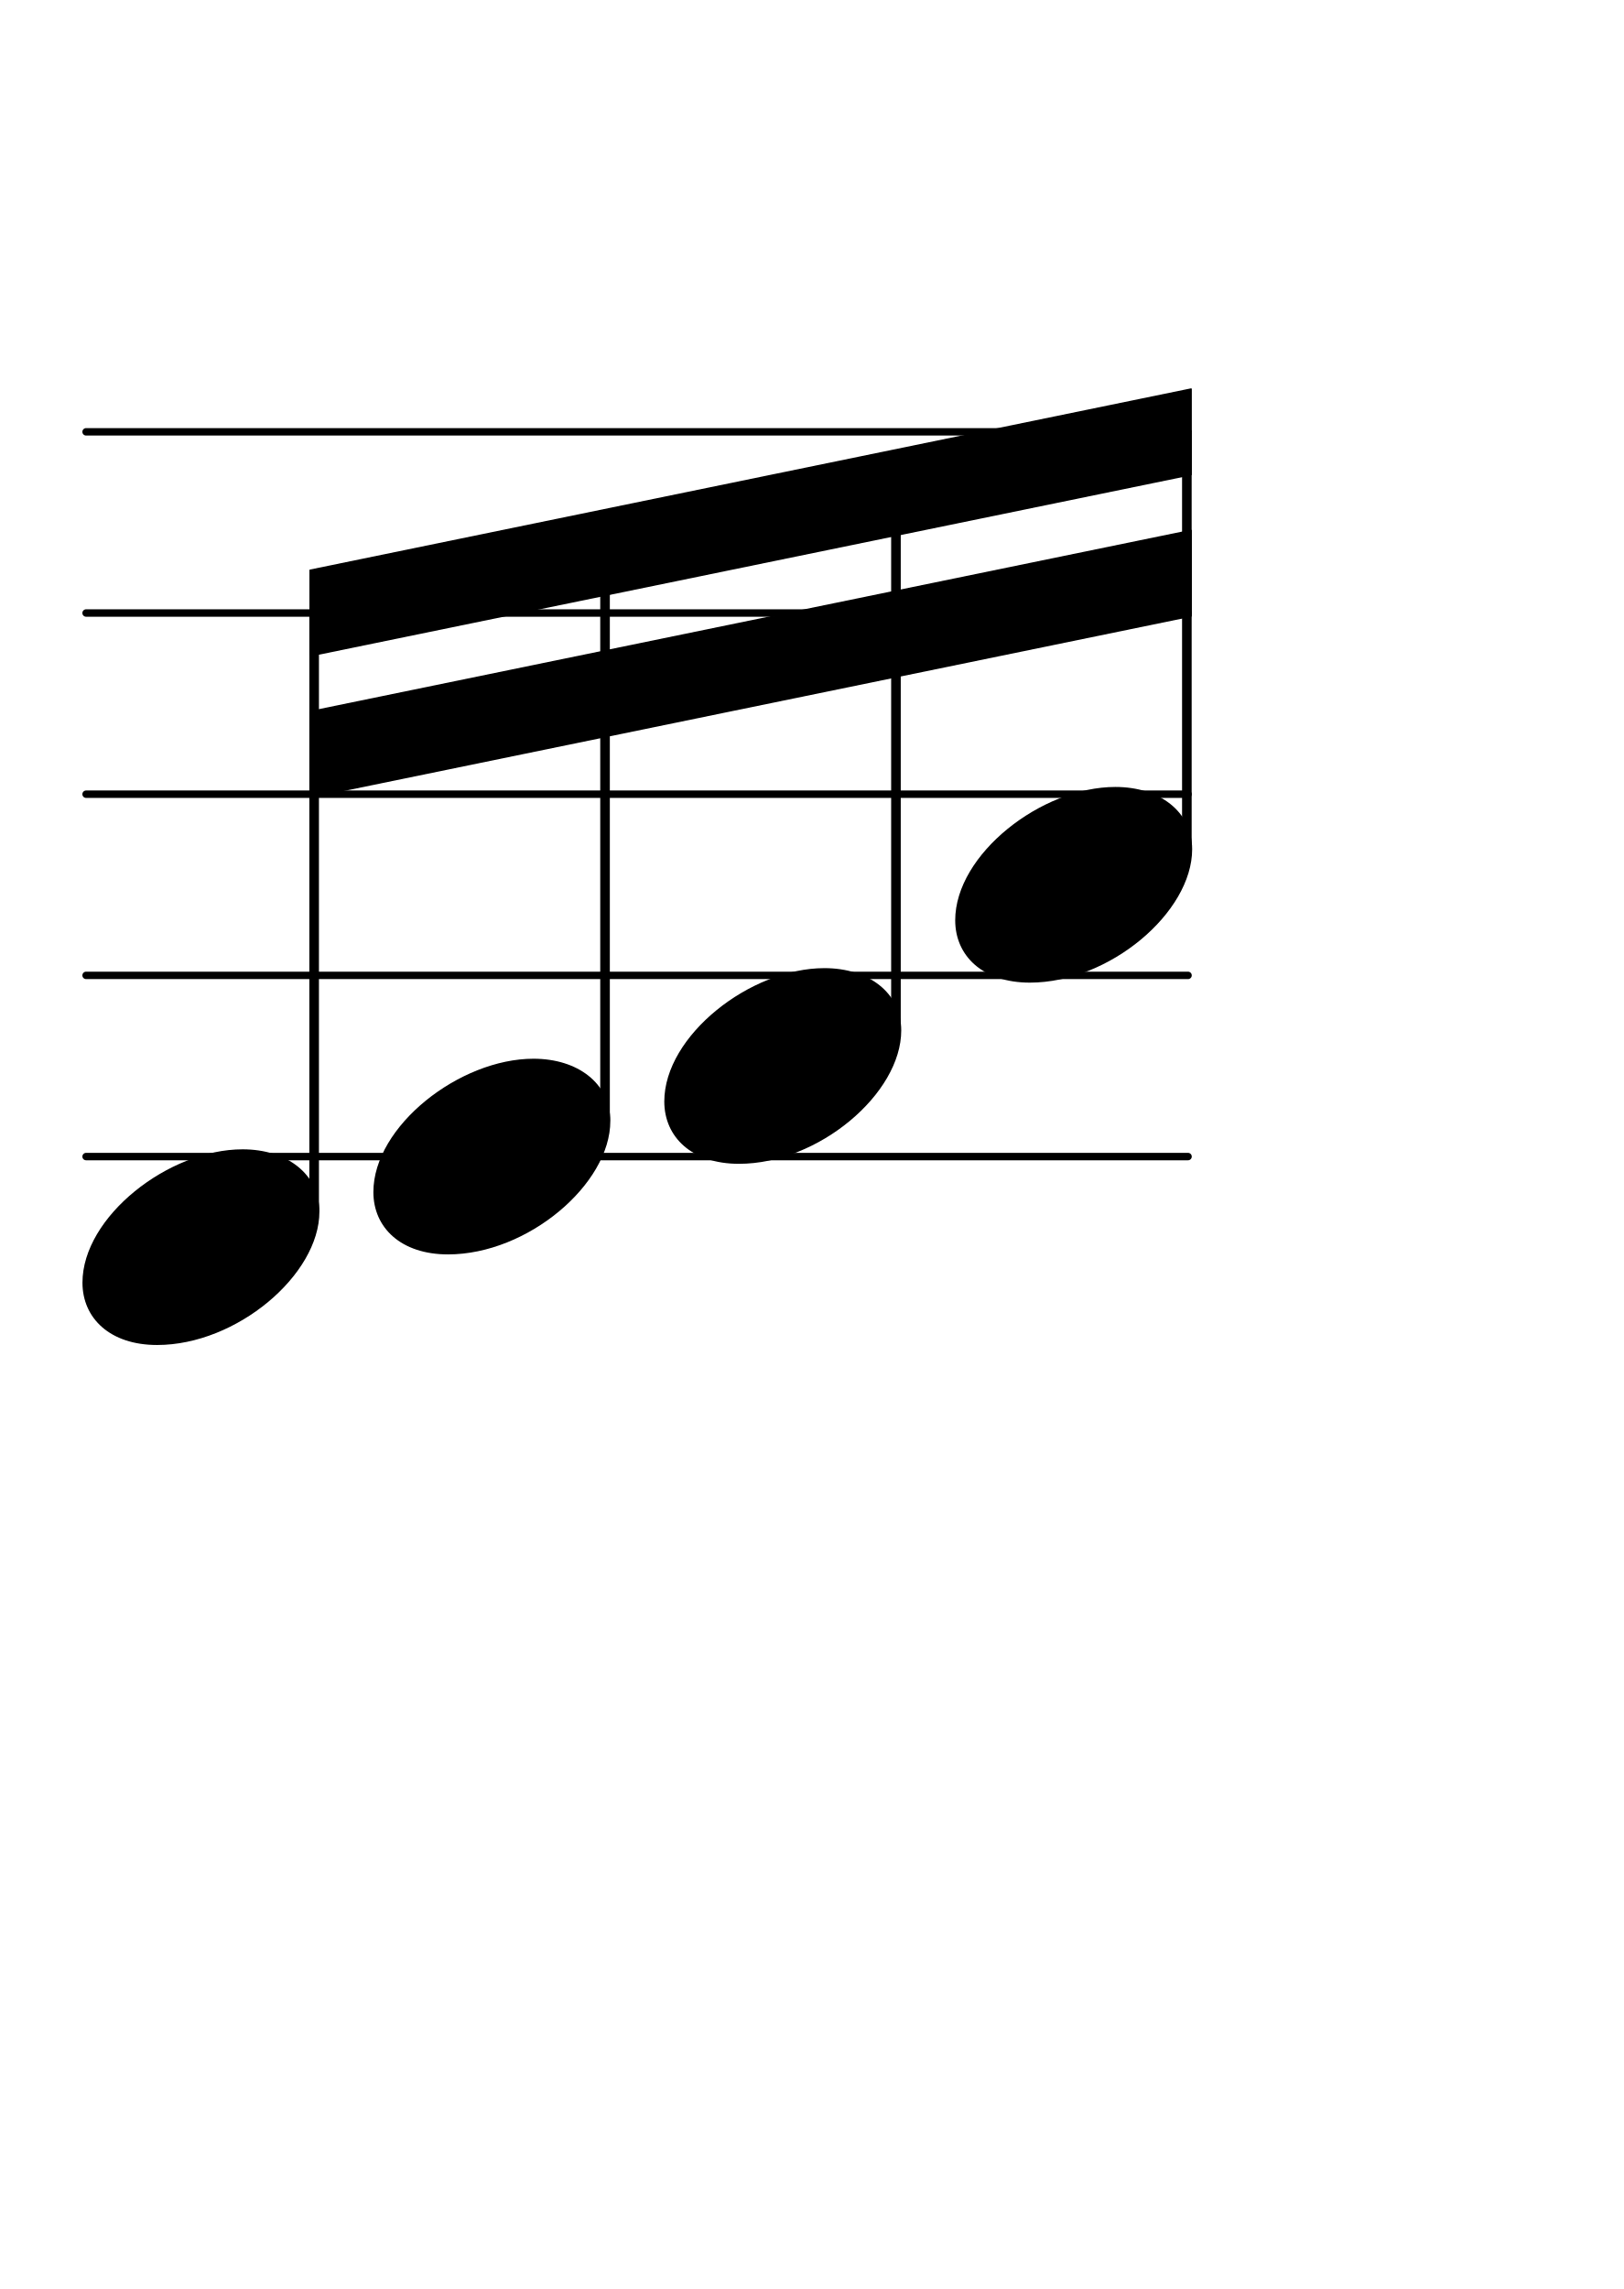
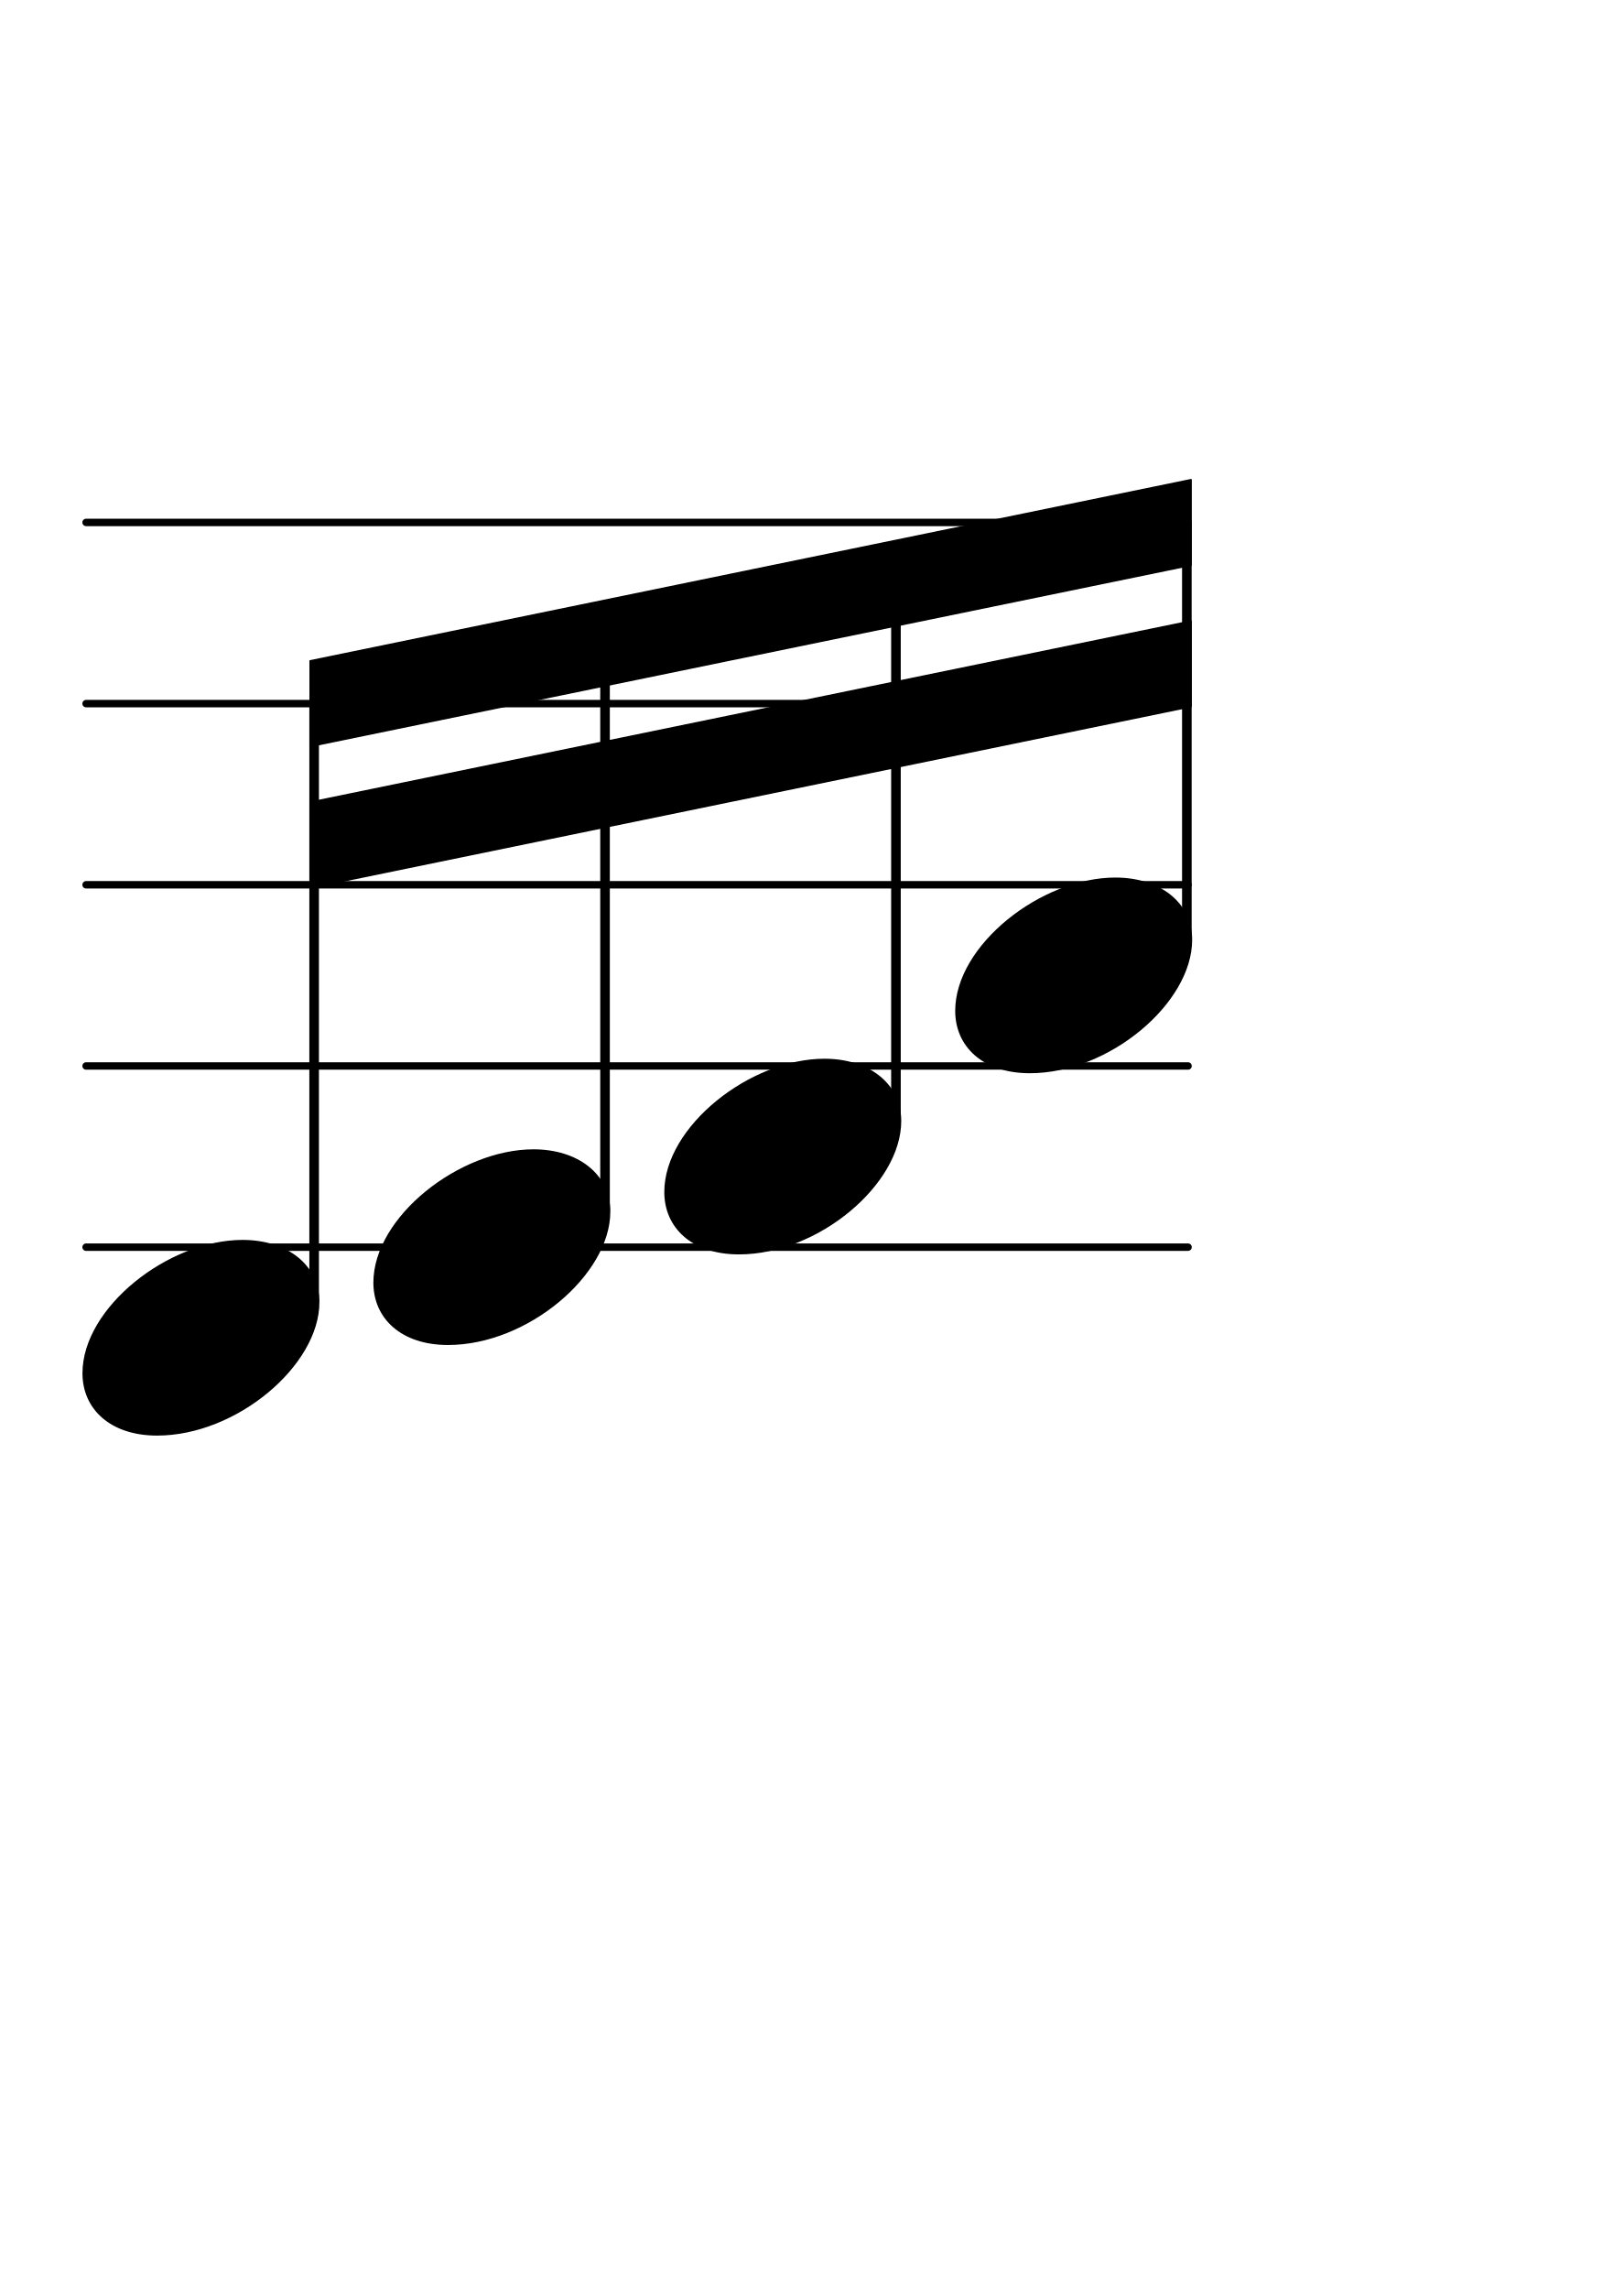
<svg xmlns="http://www.w3.org/2000/svg" version="1.2" width="157.50mm" height="222.00mm" viewBox="0 -0 8.963 12.633">
  <style type="text/css">

tspan { white-space: pre; }

</style>
-   <g transform="translate(0.4552, 6.3831)">
-     <line stroke-linejoin="round" stroke-linecap="round" stroke-width="0.041" stroke="currentColor" x1="0.02" y1="0" x2="6.103" y2="0" />
-   </g>
-   <g transform="translate(0.4552, 5.3831)">
-     <line stroke-linejoin="round" stroke-linecap="round" stroke-width="0.041" stroke="currentColor" x1="0.02" y1="0" x2="6.103" y2="0" />
-   </g>
-   <g transform="translate(0.4552, 4.3831)">
-     <line stroke-linejoin="round" stroke-linecap="round" stroke-width="0.041" stroke="currentColor" x1="0.02" y1="0" x2="6.103" y2="0" />
-   </g>
-   <g transform="translate(0.4552, 3.3831)">
-     <line stroke-linejoin="round" stroke-linecap="round" stroke-width="0.041" stroke="currentColor" x1="0.02" y1="0" x2="6.103" y2="0" />
-   </g>
-   <g transform="translate(0.4552, 2.3831)">
-     <line stroke-linejoin="round" stroke-linecap="round" stroke-width="0.041" stroke="currentColor" x1="0.02" y1="0" x2="6.103" y2="0" />
-   </g>
-   <g transform="translate(1.708, 3.3831)">
-     <polygon stroke-linejoin="round" stroke-linecap="round" stroke-width="0.008" fill="currentColor" stroke="currentColor" points="4.867 -1.236 4.867 -0.764 0.004 0.236 0.004 -0.236" />
-   </g>
-   <g transform="translate(1.708, 4.1636)">
-     <polygon stroke-linejoin="round" stroke-linecap="round" stroke-width="0.008" fill="currentColor" stroke="currentColor" points="4.867 -1.236 4.867 -0.764 0.004 0.236 0.004 -0.236" />
-   </g>
-   <g transform="translate(0.4552, 6.8831)">
-     <path transform="scale(0.004, -0.004)" d="M0 -49c0 91 119 184 221 184c61 0 106 -34 106 -86c0 -87 -114 -184 -224 -184c-65 0 -103 37 -103 86z" fill="currentColor" />
-   </g>
-   <g transform="translate(1.7346, 4.3831)">
-     <rect x="-0.027" y="-1.006" width="0.053" height="3.309" ry="0.004" fill="currentColor" />
-   </g>
-   <g transform="translate(2.0611, 6.3831)">
-     <path transform="scale(0.004, -0.004)" d="M0 -49c0 91 119 184 221 184c61 0 106 -34 106 -86c0 -87 -114 -184 -224 -184c-65 0 -103 37 -103 86z" fill="currentColor" />
-   </g>
-   <g transform="translate(3.3404, 4.3831)">
-     <rect x="-0.027" y="-1.335" width="0.053" height="3.139" ry="0.004" fill="currentColor" />
-   </g>
-   <g transform="translate(3.667, 5.8831)">
-     <path transform="scale(0.004, -0.004)" d="M0 -49c0 91 119 184 221 184c61 0 106 -34 106 -86c0 -87 -114 -184 -224 -184c-65 0 -103 37 -103 86z" fill="currentColor" />
-   </g>
-   <g transform="translate(4.9463, 4.3831)">
-     <rect x="-0.027" y="-1.665" width="0.053" height="2.968" ry="0.004" fill="currentColor" />
-   </g>
-   <g transform="translate(5.2729, 4.8831)">
-     <path transform="scale(0.004, -0.004)" d="M0 -49c0 91 119 184 221 184c61 0 106 -34 106 -86c0 -87 -114 -184 -224 -184c-65 0 -103 37 -103 86z" fill="currentColor" />
-   </g>
-   <g transform="translate(6.5522, 4.3831)">
-     <rect x="-0.027" y="-1.994" width="0.053" height="2.298" ry="0.004" fill="currentColor" />
+   <style type="text/css">
+ 
+ tspan { white-space: pre; }
+ 
+ </style>
+   <g transform="translate(0,0.5)">
+     <g transform="translate(0.4552, 6.3831)">
+       <line stroke-linejoin="round" stroke-linecap="round" stroke-width="0.041" stroke="currentColor" x1="0.02" y1="0" x2="6.103" y2="0" />
+     </g>
+     <g transform="translate(0.4552, 5.3831)">
+       <line stroke-linejoin="round" stroke-linecap="round" stroke-width="0.041" stroke="currentColor" x1="0.02" y1="0" x2="6.103" y2="0" />
+     </g>
+     <g transform="translate(0.4552, 4.3831)">
+       <line stroke-linejoin="round" stroke-linecap="round" stroke-width="0.041" stroke="currentColor" x1="0.02" y1="0" x2="6.103" y2="0" />
+     </g>
+     <g transform="translate(0.4552, 3.3831)">
+       <line stroke-linejoin="round" stroke-linecap="round" stroke-width="0.041" stroke="currentColor" x1="0.02" y1="0" x2="6.103" y2="0" />
+     </g>
+     <g transform="translate(0.4552, 2.3831)">
+       <line stroke-linejoin="round" stroke-linecap="round" stroke-width="0.041" stroke="currentColor" x1="0.02" y1="0" x2="6.103" y2="0" />
+     </g>
+     <g transform="translate(1.708, 3.3831)">
+       <polygon stroke-linejoin="round" stroke-linecap="round" stroke-width="0.008" fill="currentColor" stroke="currentColor" points="4.867 -1.236 4.867 -0.764 0.004 0.236 0.004 -0.236" />
+     </g>
+     <g transform="translate(1.708, 4.1636)">
+       <polygon stroke-linejoin="round" stroke-linecap="round" stroke-width="0.008" fill="currentColor" stroke="currentColor" points="4.867 -1.236 4.867 -0.764 0.004 0.236 0.004 -0.236" />
+     </g>
+     <g transform="translate(0.4552, 6.8831)">
+       <path transform="scale(0.004, -0.004)" d="M0 -49c0 91 119 184 221 184c61 0 106 -34 106 -86c0 -87 -114 -184 -224 -184c-65 0 -103 37 -103 86z" fill="currentColor" />
+     </g>
+     <g transform="translate(1.7346, 4.3831)">
+       <rect x="-0.027" y="-1.006" width="0.053" height="3.309" ry="0.004" fill="currentColor" />
+     </g>
+     <g transform="translate(2.0611, 6.3831)">
+       <path transform="scale(0.004, -0.004)" d="M0 -49c0 91 119 184 221 184c61 0 106 -34 106 -86c0 -87 -114 -184 -224 -184c-65 0 -103 37 -103 86z" fill="currentColor" />
+     </g>
+     <g transform="translate(3.3404, 4.3831)">
+       <rect x="-0.027" y="-1.335" width="0.053" height="3.139" ry="0.004" fill="currentColor" />
+     </g>
+     <g transform="translate(3.667, 5.8831)">
+       <path transform="scale(0.004, -0.004)" d="M0 -49c0 91 119 184 221 184c61 0 106 -34 106 -86c0 -87 -114 -184 -224 -184c-65 0 -103 37 -103 86z" fill="currentColor" />
+     </g>
+     <g transform="translate(4.9463, 4.3831)">
+       <rect x="-0.027" y="-1.665" width="0.053" height="2.968" ry="0.004" fill="currentColor" />
+     </g>
+     <g transform="translate(5.2729, 4.8831)">
+       <path transform="scale(0.004, -0.004)" d="M0 -49c0 91 119 184 221 184c61 0 106 -34 106 -86c0 -87 -114 -184 -224 -184c-65 0 -103 37 -103 86z" fill="currentColor" />
+     </g>
+     <g transform="translate(6.5522, 4.3831)">
+       <rect x="-0.027" y="-1.994" width="0.053" height="2.298" ry="0.004" fill="currentColor" />
+     </g>
  </g>
</svg>
